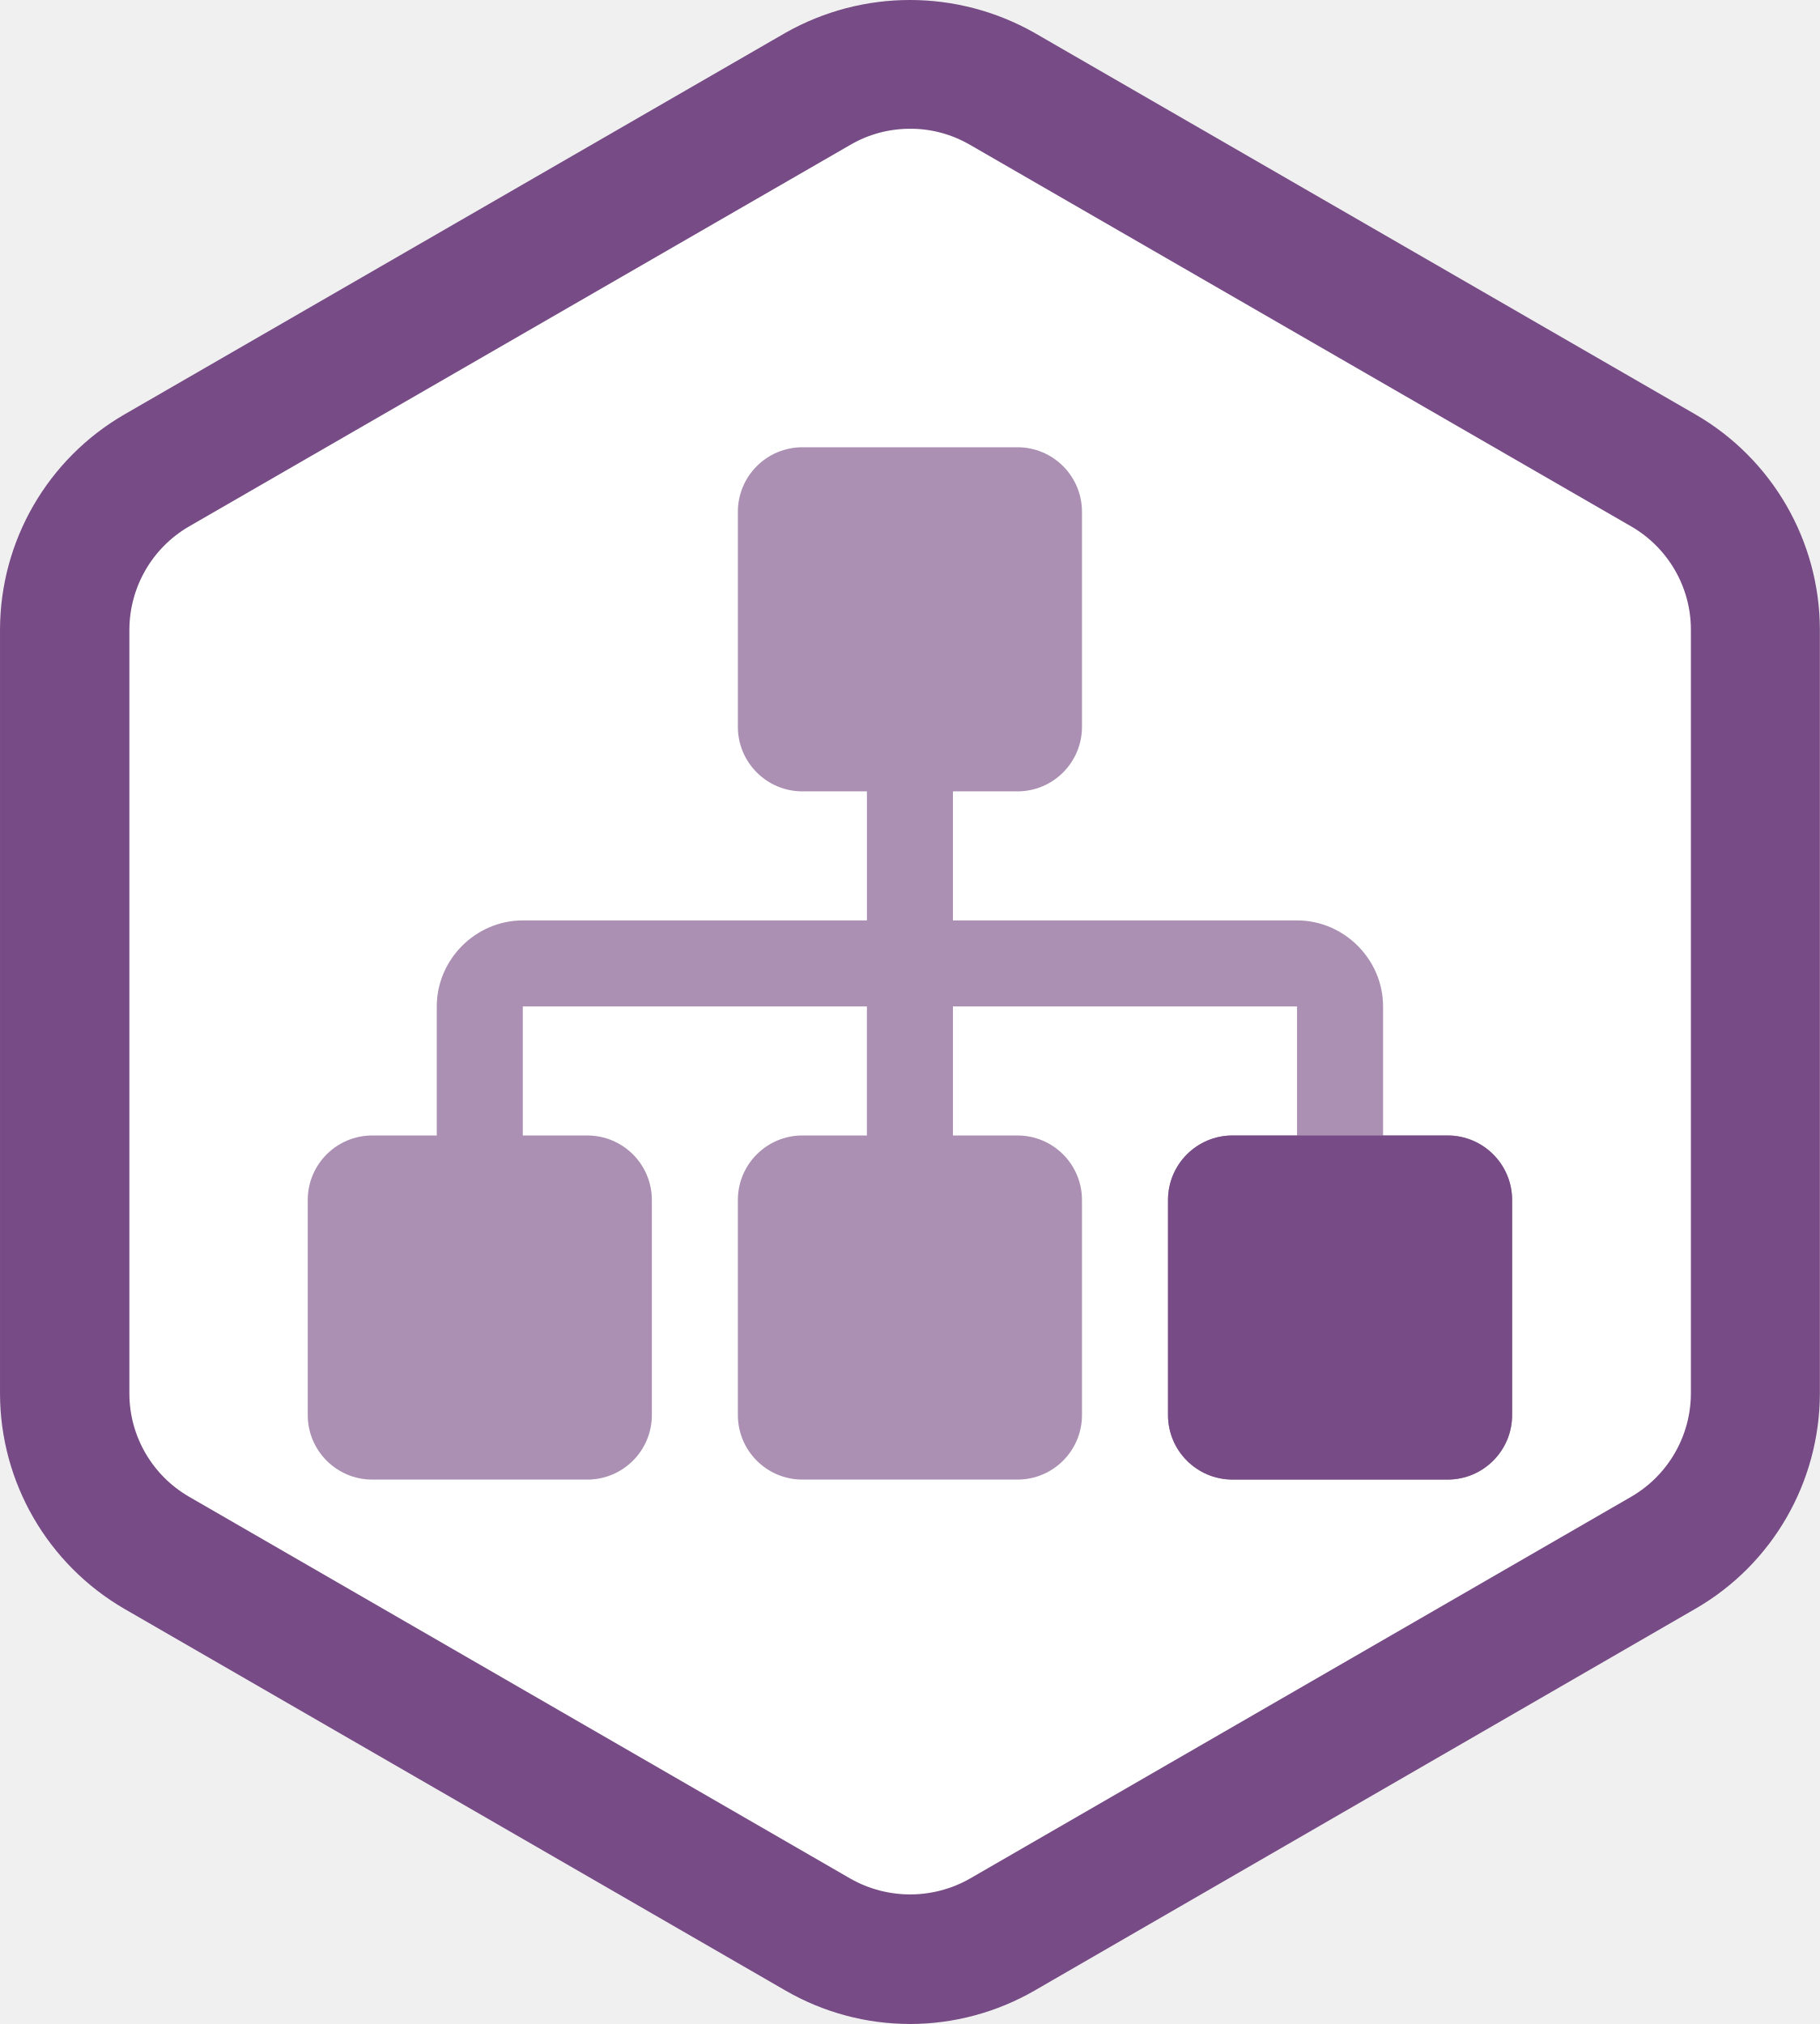
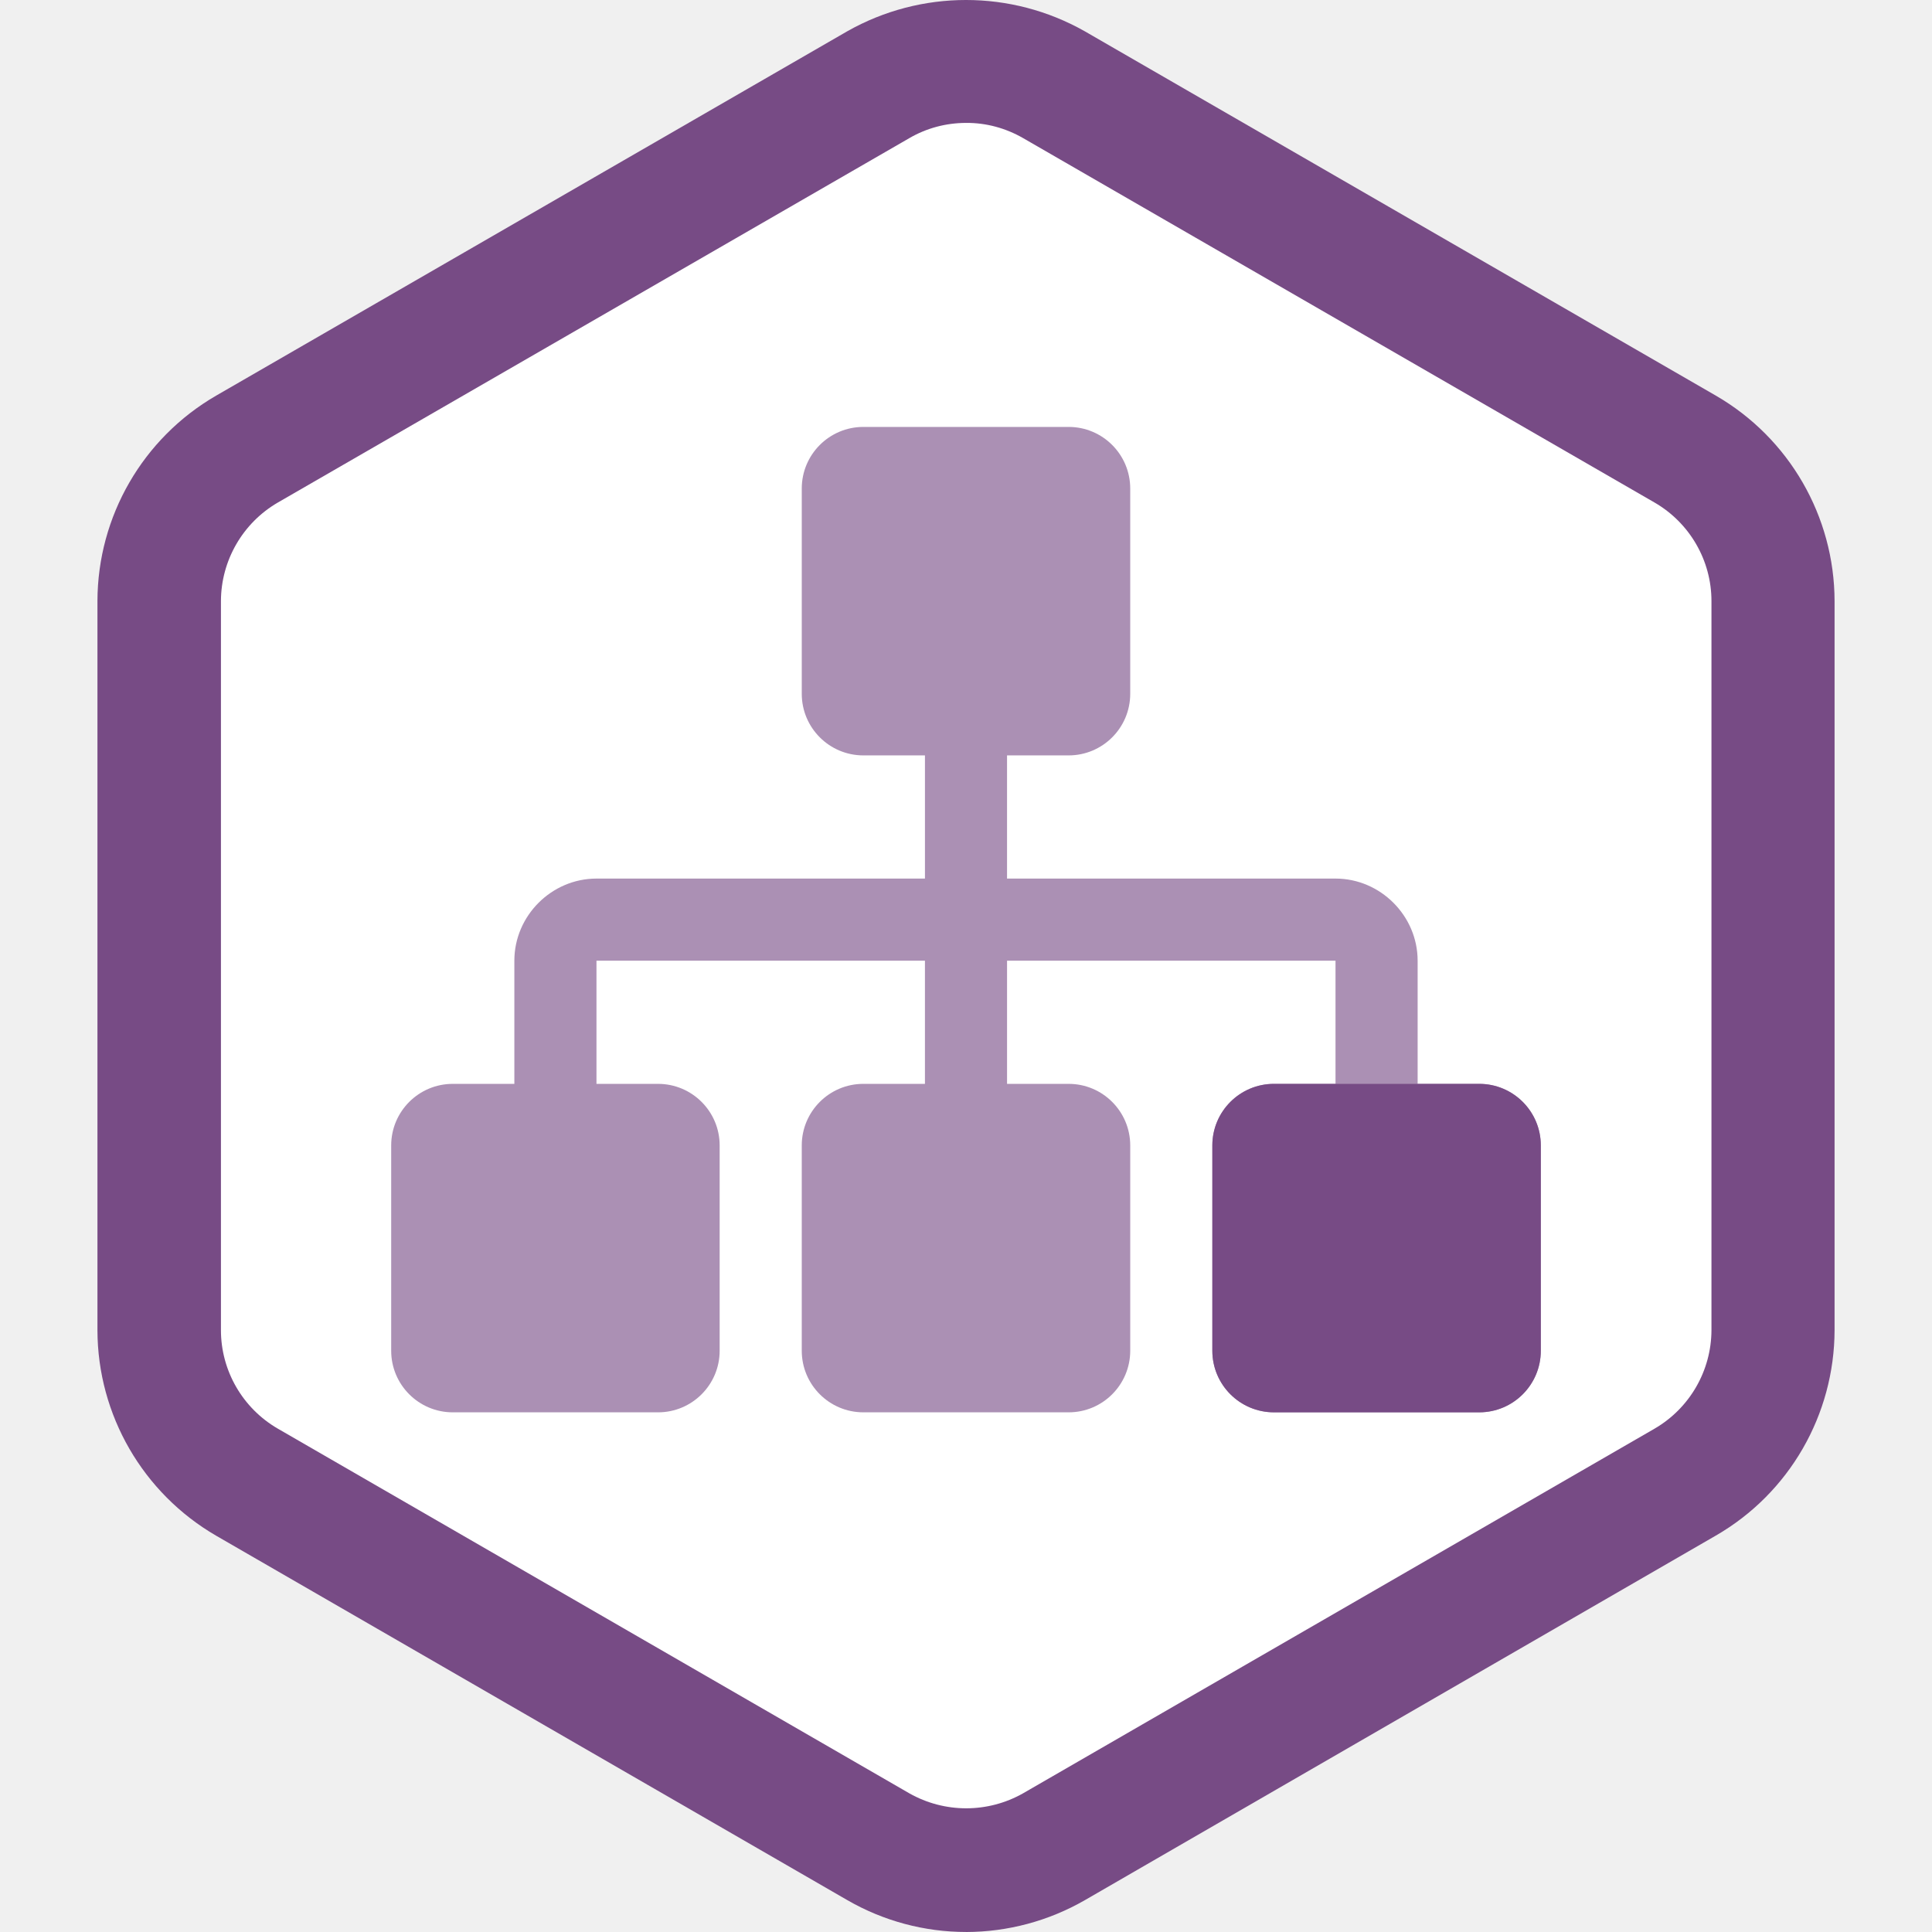
- <svg xmlns="http://www.w3.org/2000/svg" width="59.474mm" height="66.146mm" viewBox="0 0 59.474 66.146" version="1.1" id="svg974">
+ <svg xmlns="http://www.w3.org/2000/svg" width="16" height="16" viewBox="0 0 59.474 66.146" version="1.1" id="svg974">
  <defs id="defs968" />
  <g id="layer1" transform="translate(-464.6557,15.77526)" style="display:inline">
    <path style="fill:#774b85;fill-opacity:1;stroke-width:0.265" d="m 494.396,50.37 a 8.129,8.129 0 0 1 -4.064,-1.089 l -21.612,-12.478 c -2.507,-1.456 -4.058,-4.134 -4.064,-7.033 V 4.803 a 8.146,8.146 0 0 1 4.064,-7.033 l 21.612,-12.477 a 8.253,8.253 0 0 1 8.122,0 l 21.612,12.477 a 8.146,8.146 0 0 1 4.064,7.033 V 29.765 c -0.006,2.899 -1.551,5.584 -4.064,7.033 l -21.606,12.484 a 8.177,8.177 0 0 1 -4.064,1.089" id="path1916" />
    <path style="fill:#ffffff;fill-opacity:1;stroke-width:0.265" d="m 494.396,-11.567 c -0.684,0 -1.355,0.177 -1.95,0.525 L 470.834,1.429 a 3.916,3.916 0 0 0 -1.95,3.374 V 29.765 c 0,1.393 0.747,2.678 1.95,3.374 l 21.619,12.484 a 3.951,3.951 0 0 0 3.893,0 l 21.619,-12.484 a 3.916,3.916 0 0 0 1.95,-3.374 V 4.803 c 0,-1.393 -0.747,-2.678 -1.95,-3.374 L 496.346,-11.048 c -0.595,-0.342 -1.266,-0.525 -1.95,-0.519" id="path2" />
  </g>
  <g id="layer10" style="display:inline">
    <path style="display:inline;opacity:1;fill:#ab90b4;fill-opacity:1;stroke-width:5.313" d="m 99.109,55.244 c -4.399,0 -7.969,3.57 -7.969,7.969 v 26.566 c 0,4.399 3.57,7.969 7.969,7.969 h 7.971 V 113.688 H 64.576 c -5.812,0 -10.627,4.813 -10.627,10.625 v 15.939 h -7.969 c -4.399,0 -7.969,3.57 -7.969,7.969 v 26.564 c 0,4.399 3.57,7.971 7.969,7.971 h 26.564 c 4.399,0 7.971,-3.572 7.971,-7.971 V 148.221 c 0,-4.399 -3.572,-7.969 -7.971,-7.969 h -7.969 V 124.312 h 42.504 v 15.939 h -7.971 c -4.399,0 -7.969,3.57 -7.969,7.969 v 26.564 c 0,4.399 3.57,7.971 7.969,7.971 h 26.566 c 4.399,0 7.969,-3.572 7.969,-7.971 V 148.221 c 0,-4.399 -3.57,-7.969 -7.969,-7.969 h -7.971 V 124.312 h 42.504 v 15.939 h -7.969 c -4.399,0 -7.971,3.57 -7.971,7.969 v 26.564 c 0,4.399 3.572,7.971 7.971,7.971 h 26.564 c 4.399,0 7.969,-3.572 7.969,-7.971 V 148.221 c 0,-4.399 -3.57,-7.969 -7.969,-7.969 h -7.969 V 124.312 c 0,-5.812 -4.815,-10.625 -10.627,-10.625 h -42.504 V 97.748 h 7.971 c 4.399,0 7.969,-3.57 7.969,-7.969 V 63.213 c 0,-4.399 -3.57,-7.969 -7.969,-7.969 z" transform="scale(0.2645833)" id="path1881" />
  </g>
  <g id="layer9" style="display:inline">
    <path style="display:inline;fill:#774b85;fill-opacity:1;stroke-width:1.406" d="m 45.2,37.108 h -2.812 -2.108 c -1.164,0 -2.109,0.944 -2.109,2.108 v 7.029 c 0,1.164 0.945,2.109 2.109,2.109 h 7.029 c 1.164,0 2.108,-0.945 2.108,-2.109 v -7.029 c 0,-1.164 -0.944,-2.108 -2.108,-2.108 z" id="path1877-9" />
  </g>
</svg>
